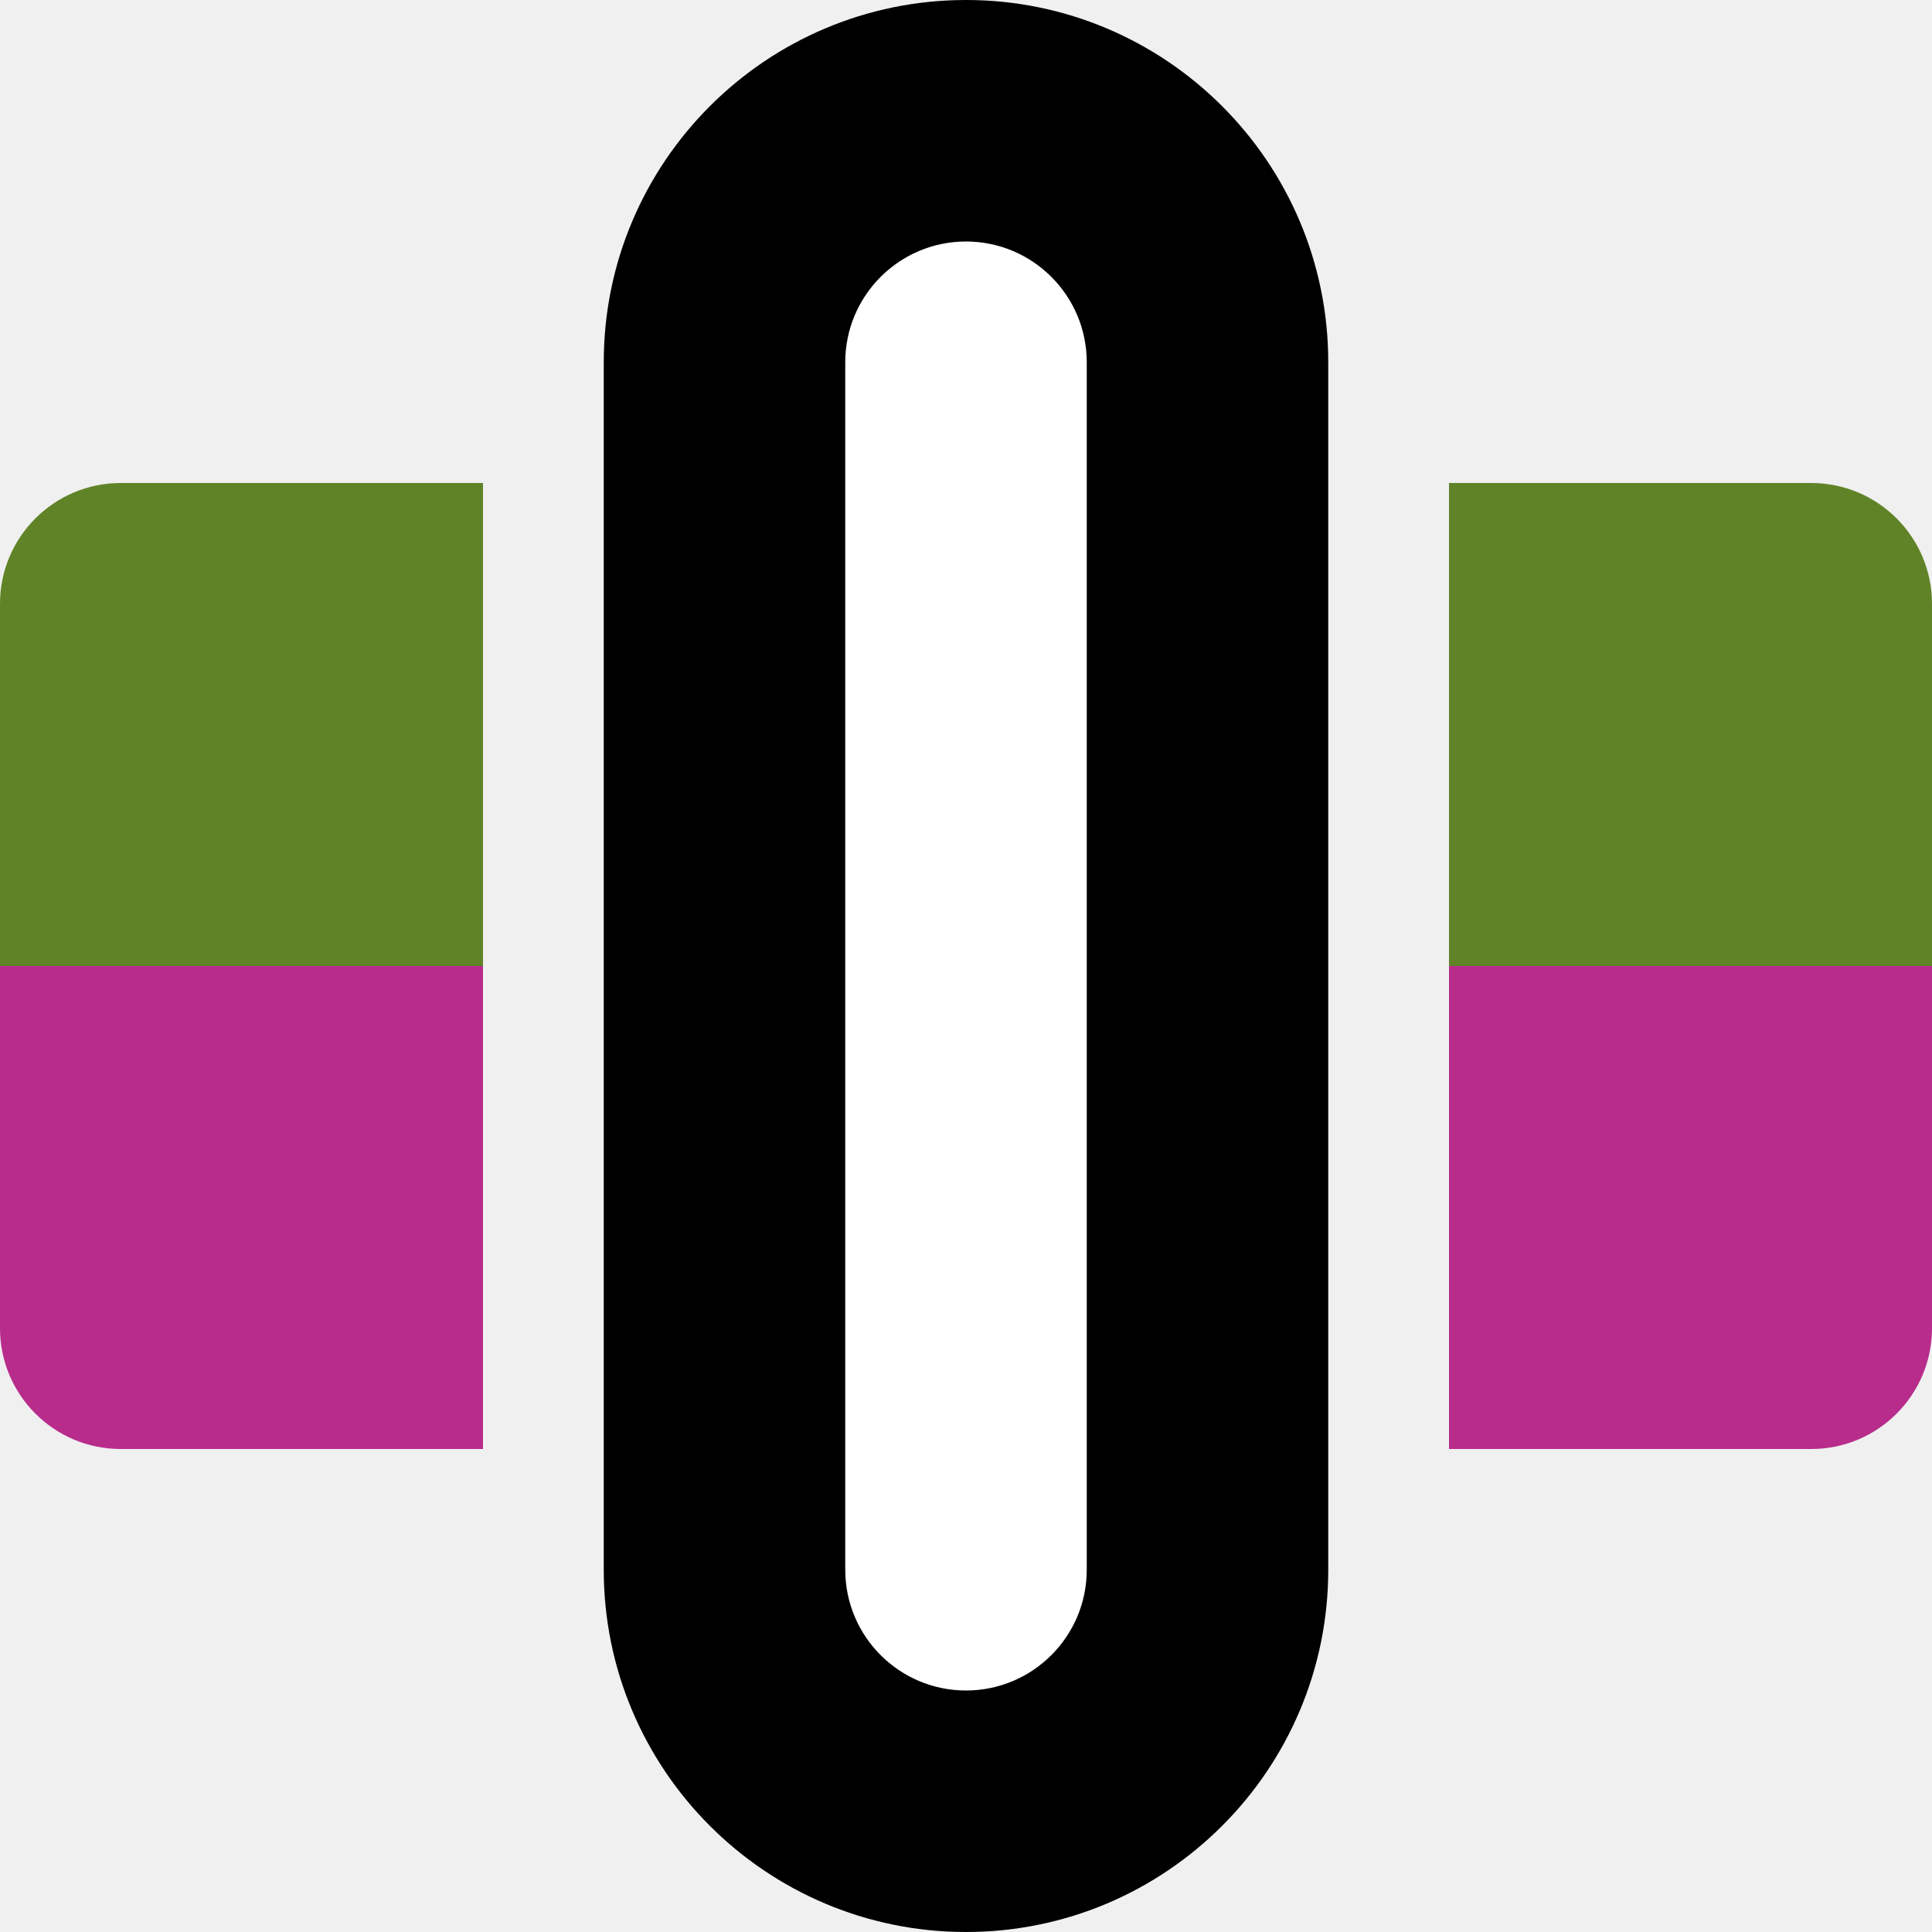
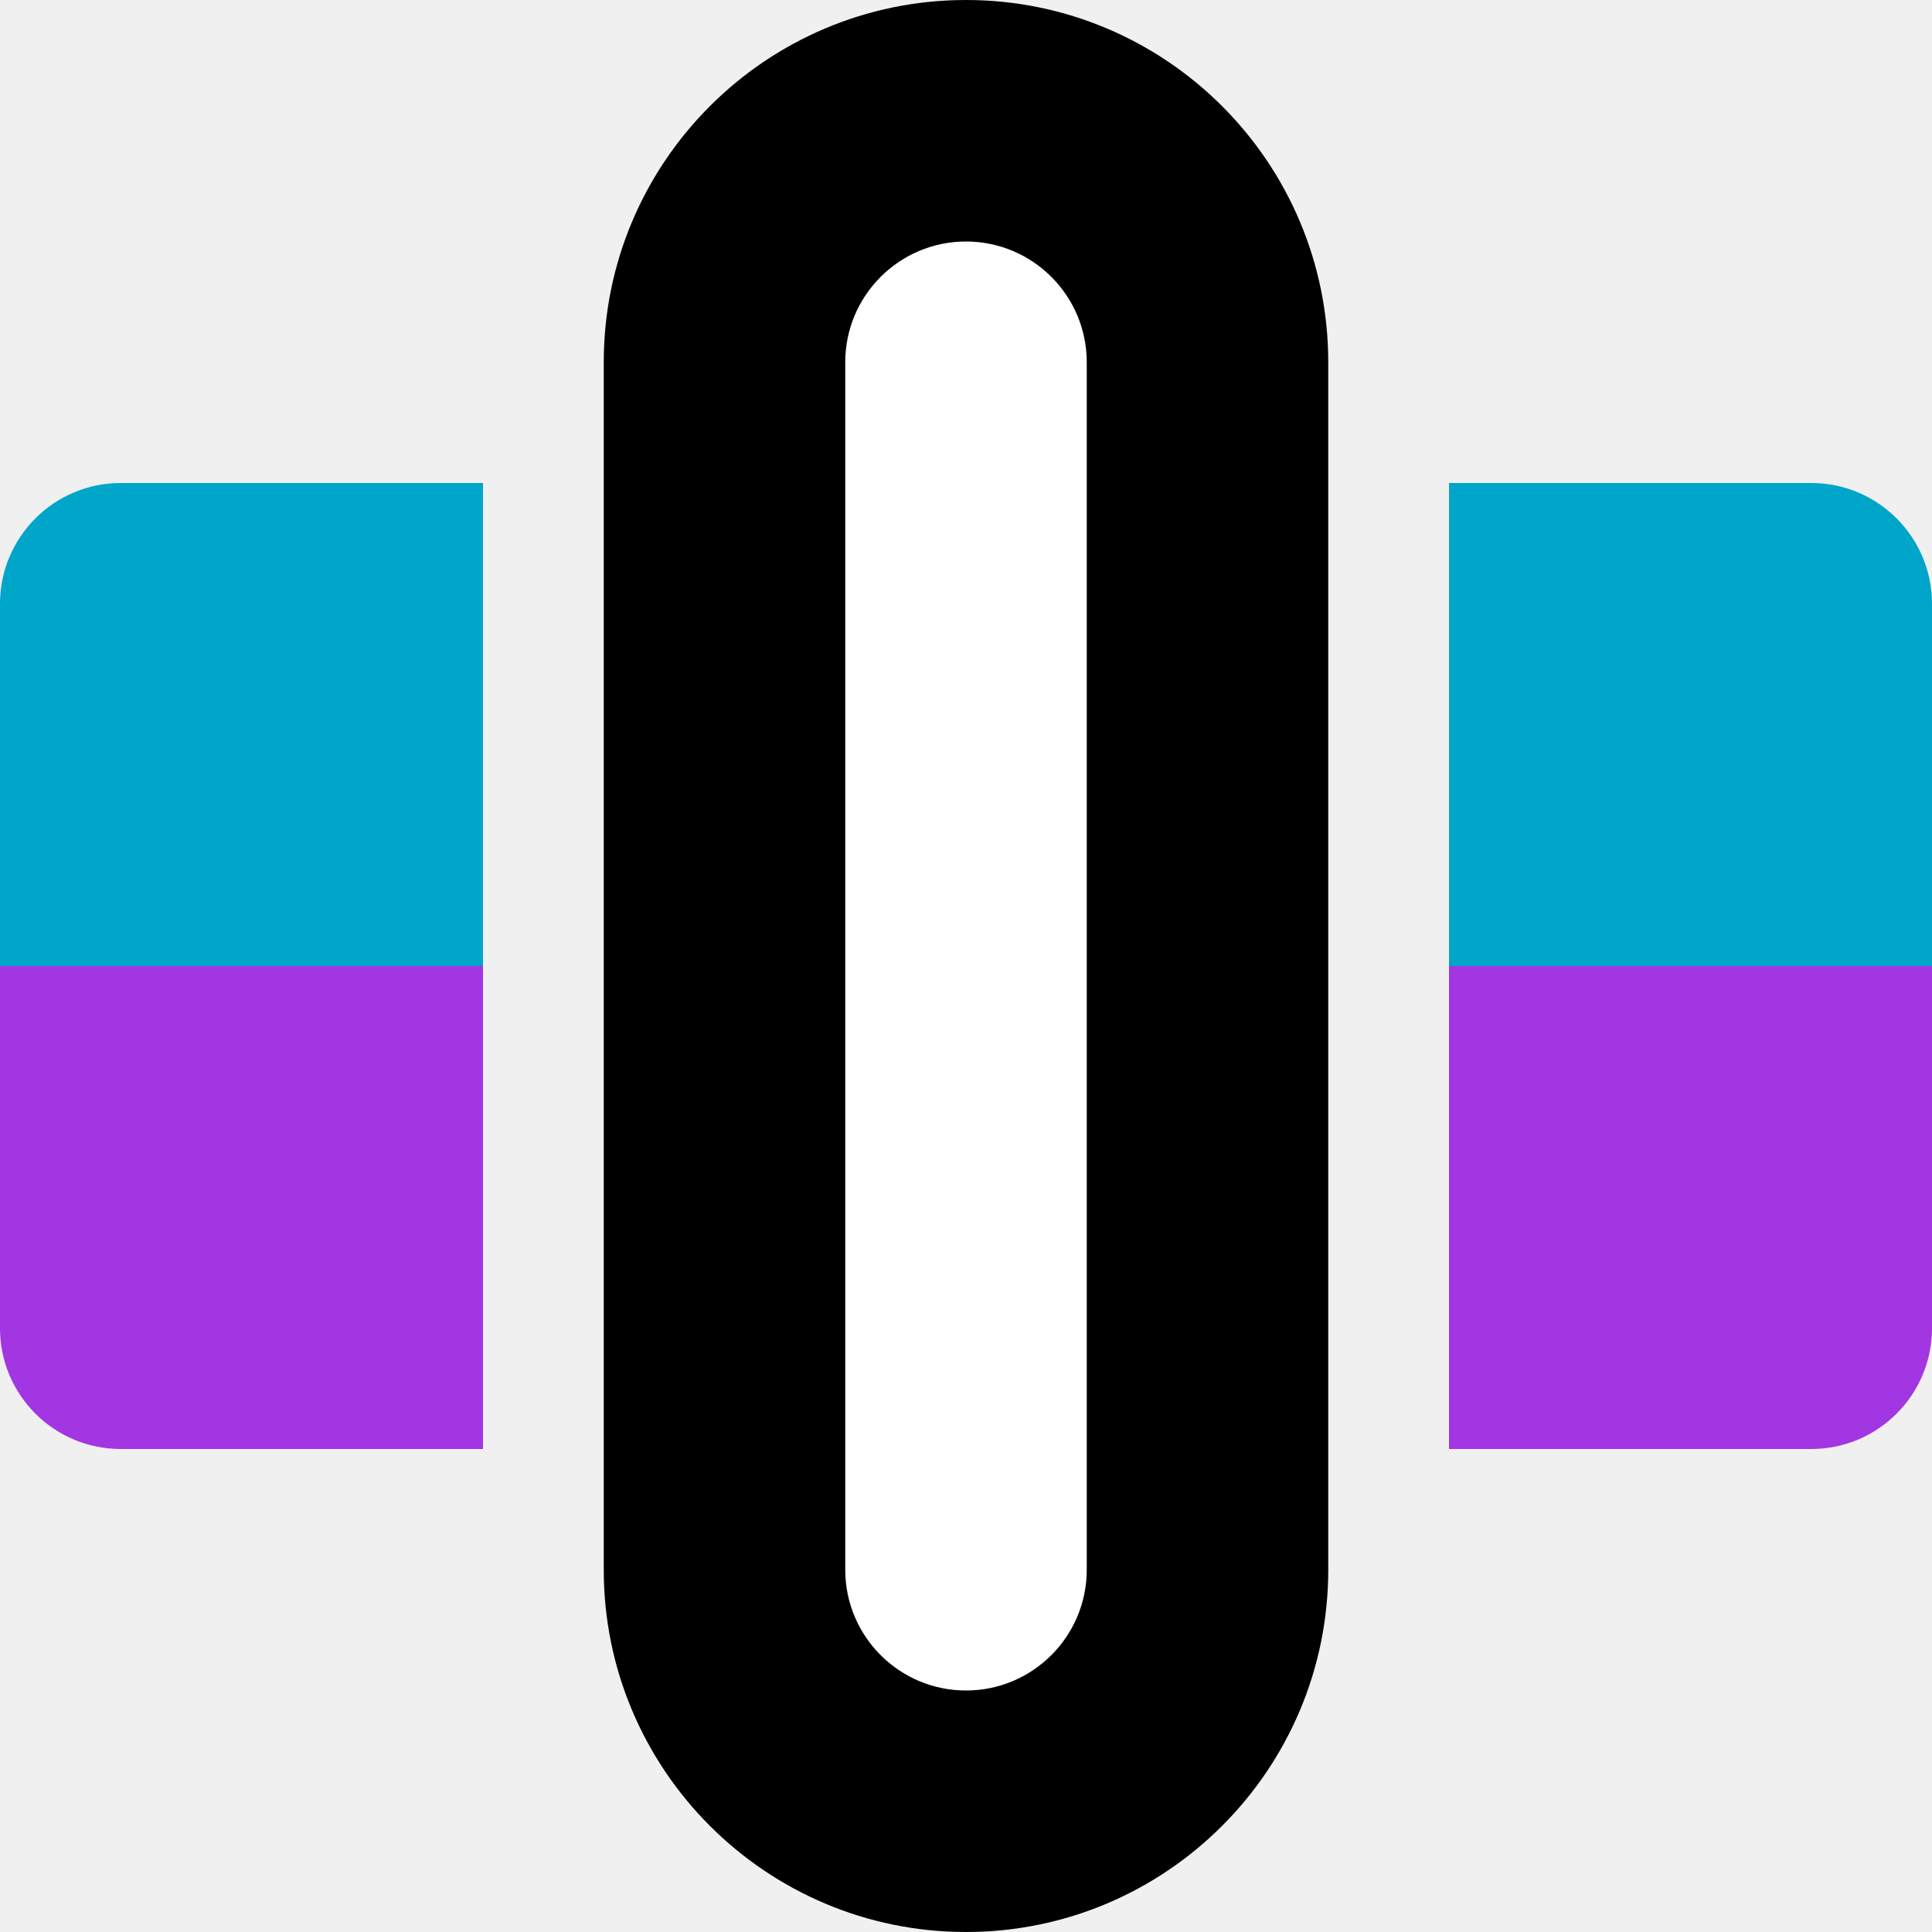
<svg xmlns="http://www.w3.org/2000/svg" viewBox="0 0 16 16" width="16" height="16">
  <style>
-     .top { fill: rgba(97, 131, 40, 1); }
-     .bottom { fill: rgba(184, 44, 140, 1); }
+     .top { fill: rgb(0, 165, 202); }
+     .bottom { fill: rgb(162, 54, 227); }
    .inner { fill: white; }
    .outer { fill: black; }
    @media (prefers-color-scheme: dark) {
      .outer { fill: white; }
      .inner { fill: transparent; }
    }
  </style>
  <path class="top" d=" M 4 4 L 1 4 C 0.448 4 0 4.448 0 5 L 0 8 L 4 8 L 4 4 Z " />
  <path class="top" d=" M 12 4 L 15 4 C 15.552 4 16 4.448 16 5 L 16 8 L 12 8 L 12 4 Z " />
  <path class="bottom" d=" M 4 12 L 1 12 C 0.448 12 0 11.552 0 11 L 0 8 L 4 8 L 4 12 Z " />
  <path class="bottom" d=" M 12 12 L 15 12 C 15.552 12 16 11.552 16 11 L 16 8 L 12 8 L 12 12 Z " />
  <rect class="inner" x="6" y="1" width="4" height="14" transform="matrix(1,0,0,1,0,0)" />
  <path class="outer" d=" M 8 0 L 8 0 C 9.656 0 11 1.344 11 3 L 11 13 C 11 14.656 9.656 16 8 16 L 8 16 C 6.344 16 5 14.656 5 13 L 5 3 C 5 1.344 6.344 0 8 0 Z  M 8 2 L 8 2 C 8.552 2 9 2.448 9 3 L 9 13 C 9 13.552 8.552 14 8 14 L 8 14 C 7.448 14 7 13.552 7 13 L 7 3 C 7 2.448 7.448 2 8 2 Z " fill-rule="evenodd" />
</svg>
